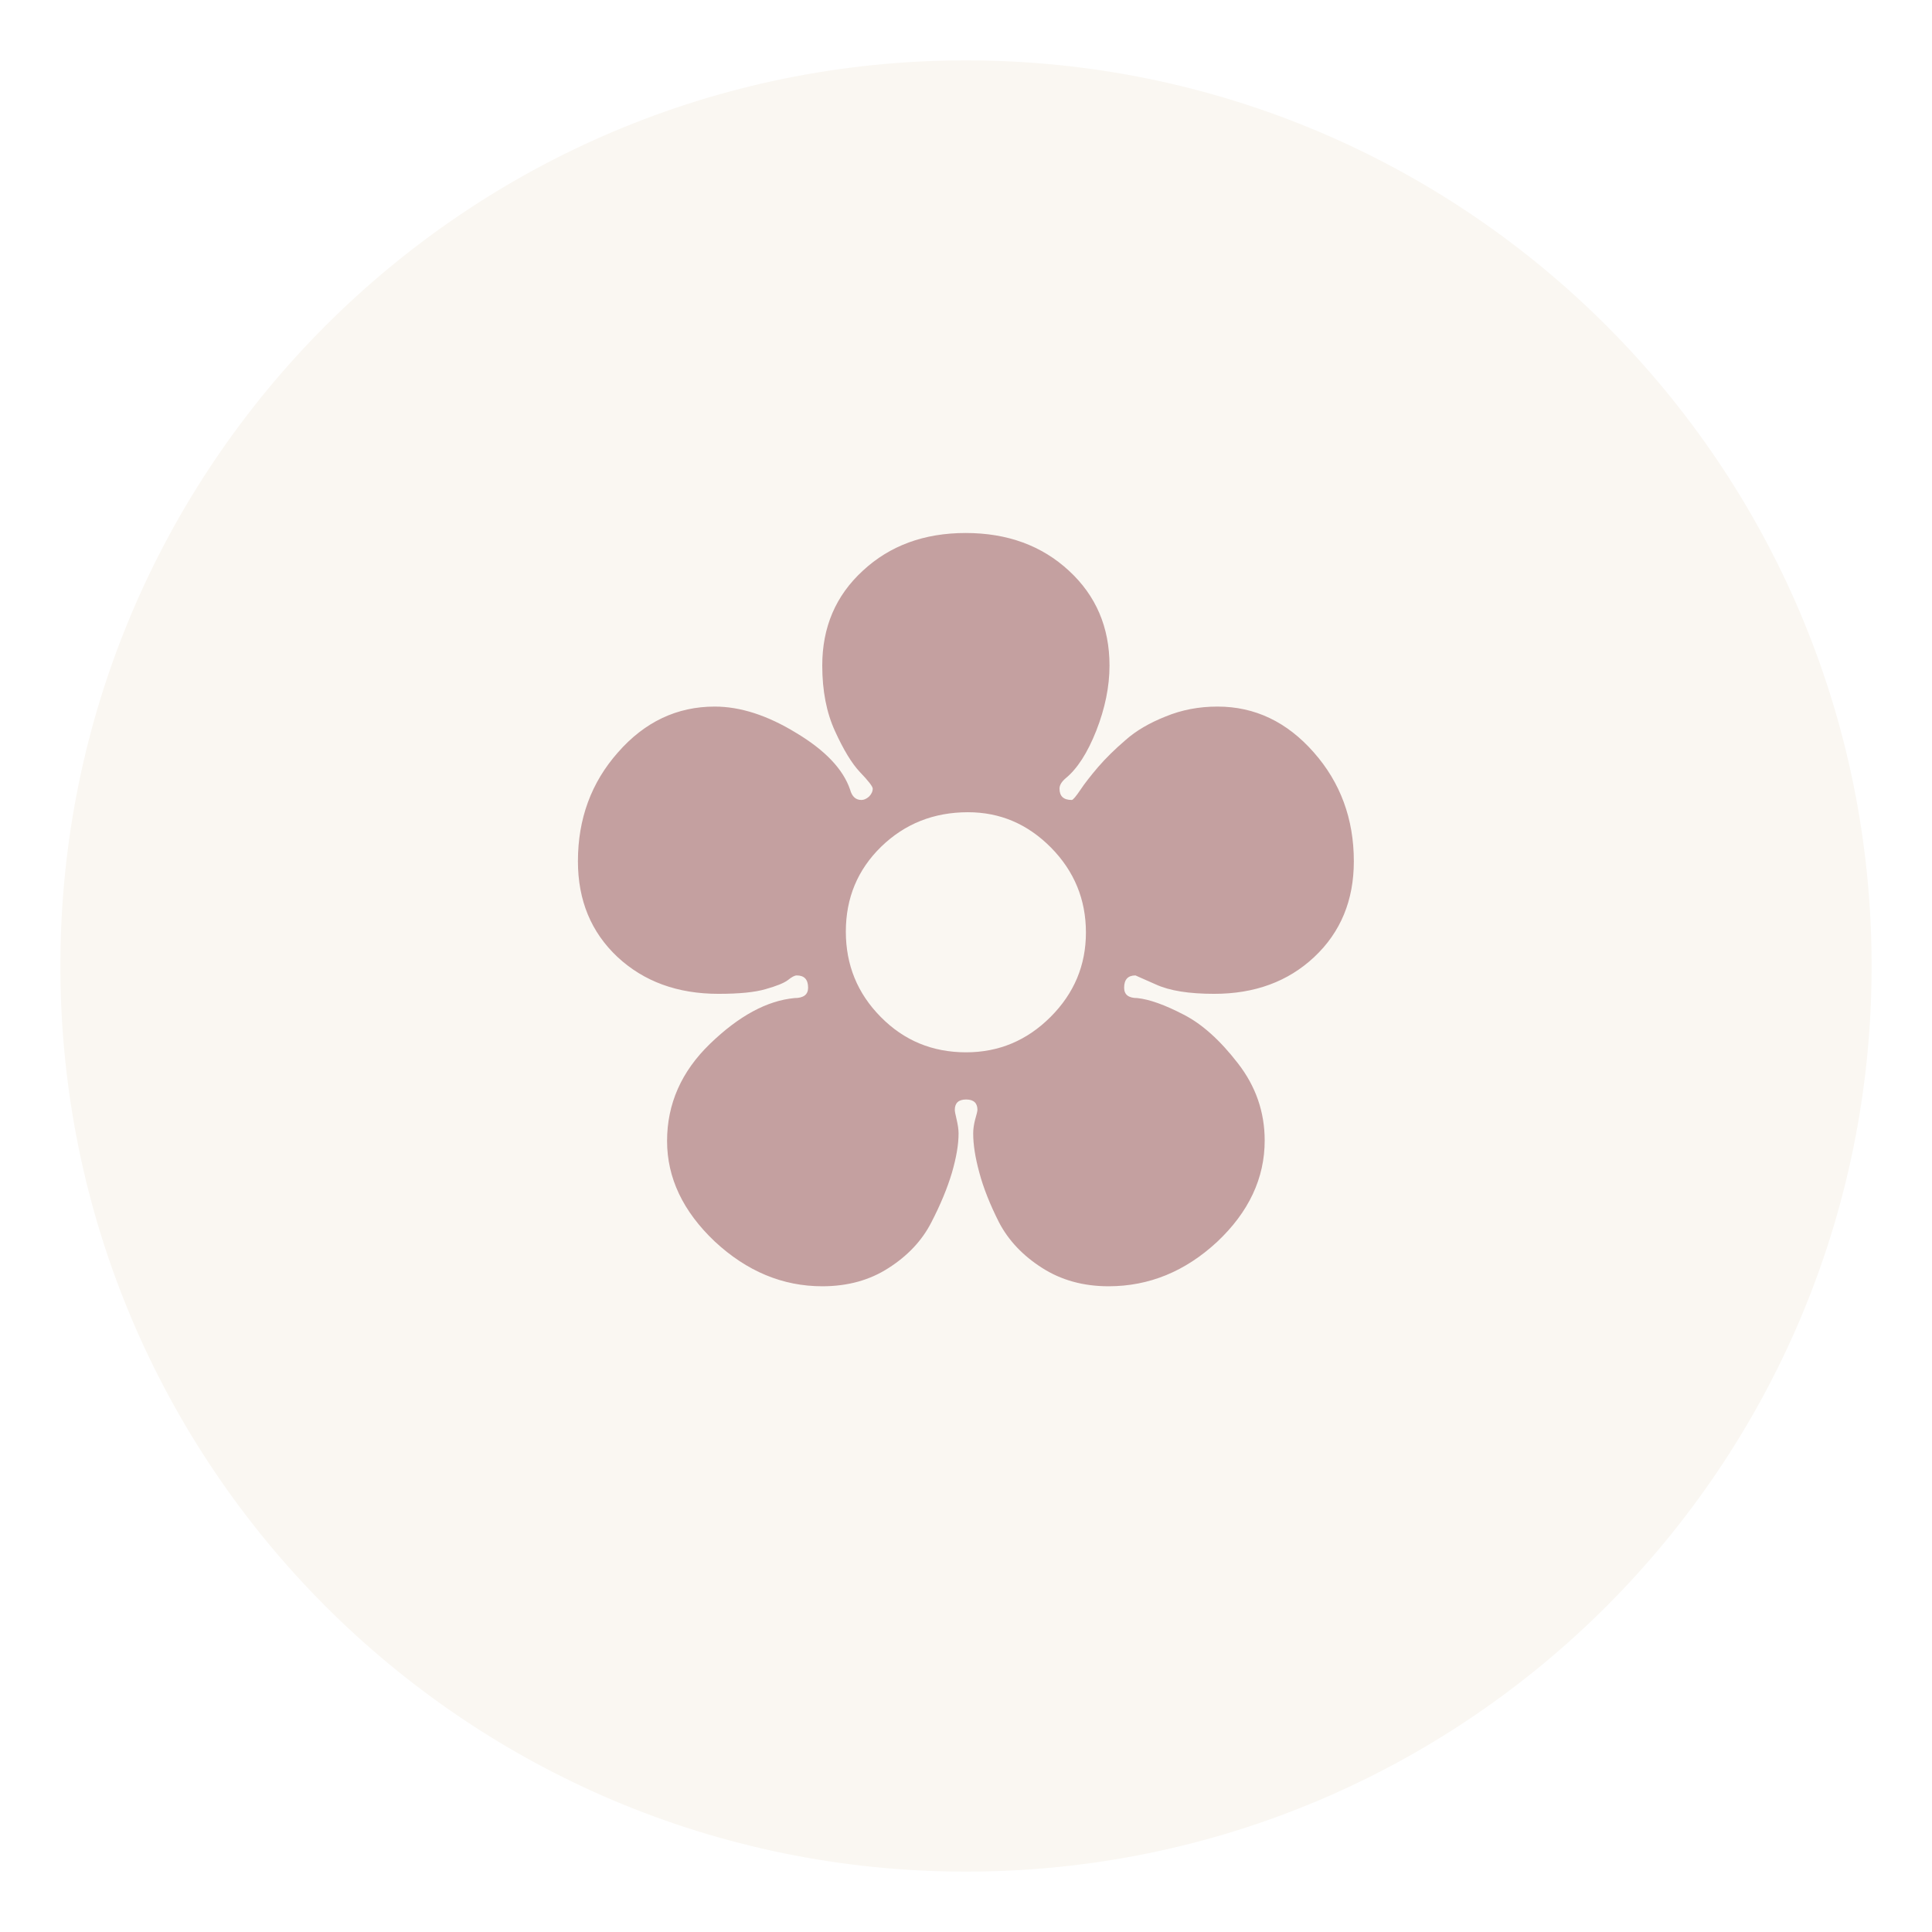
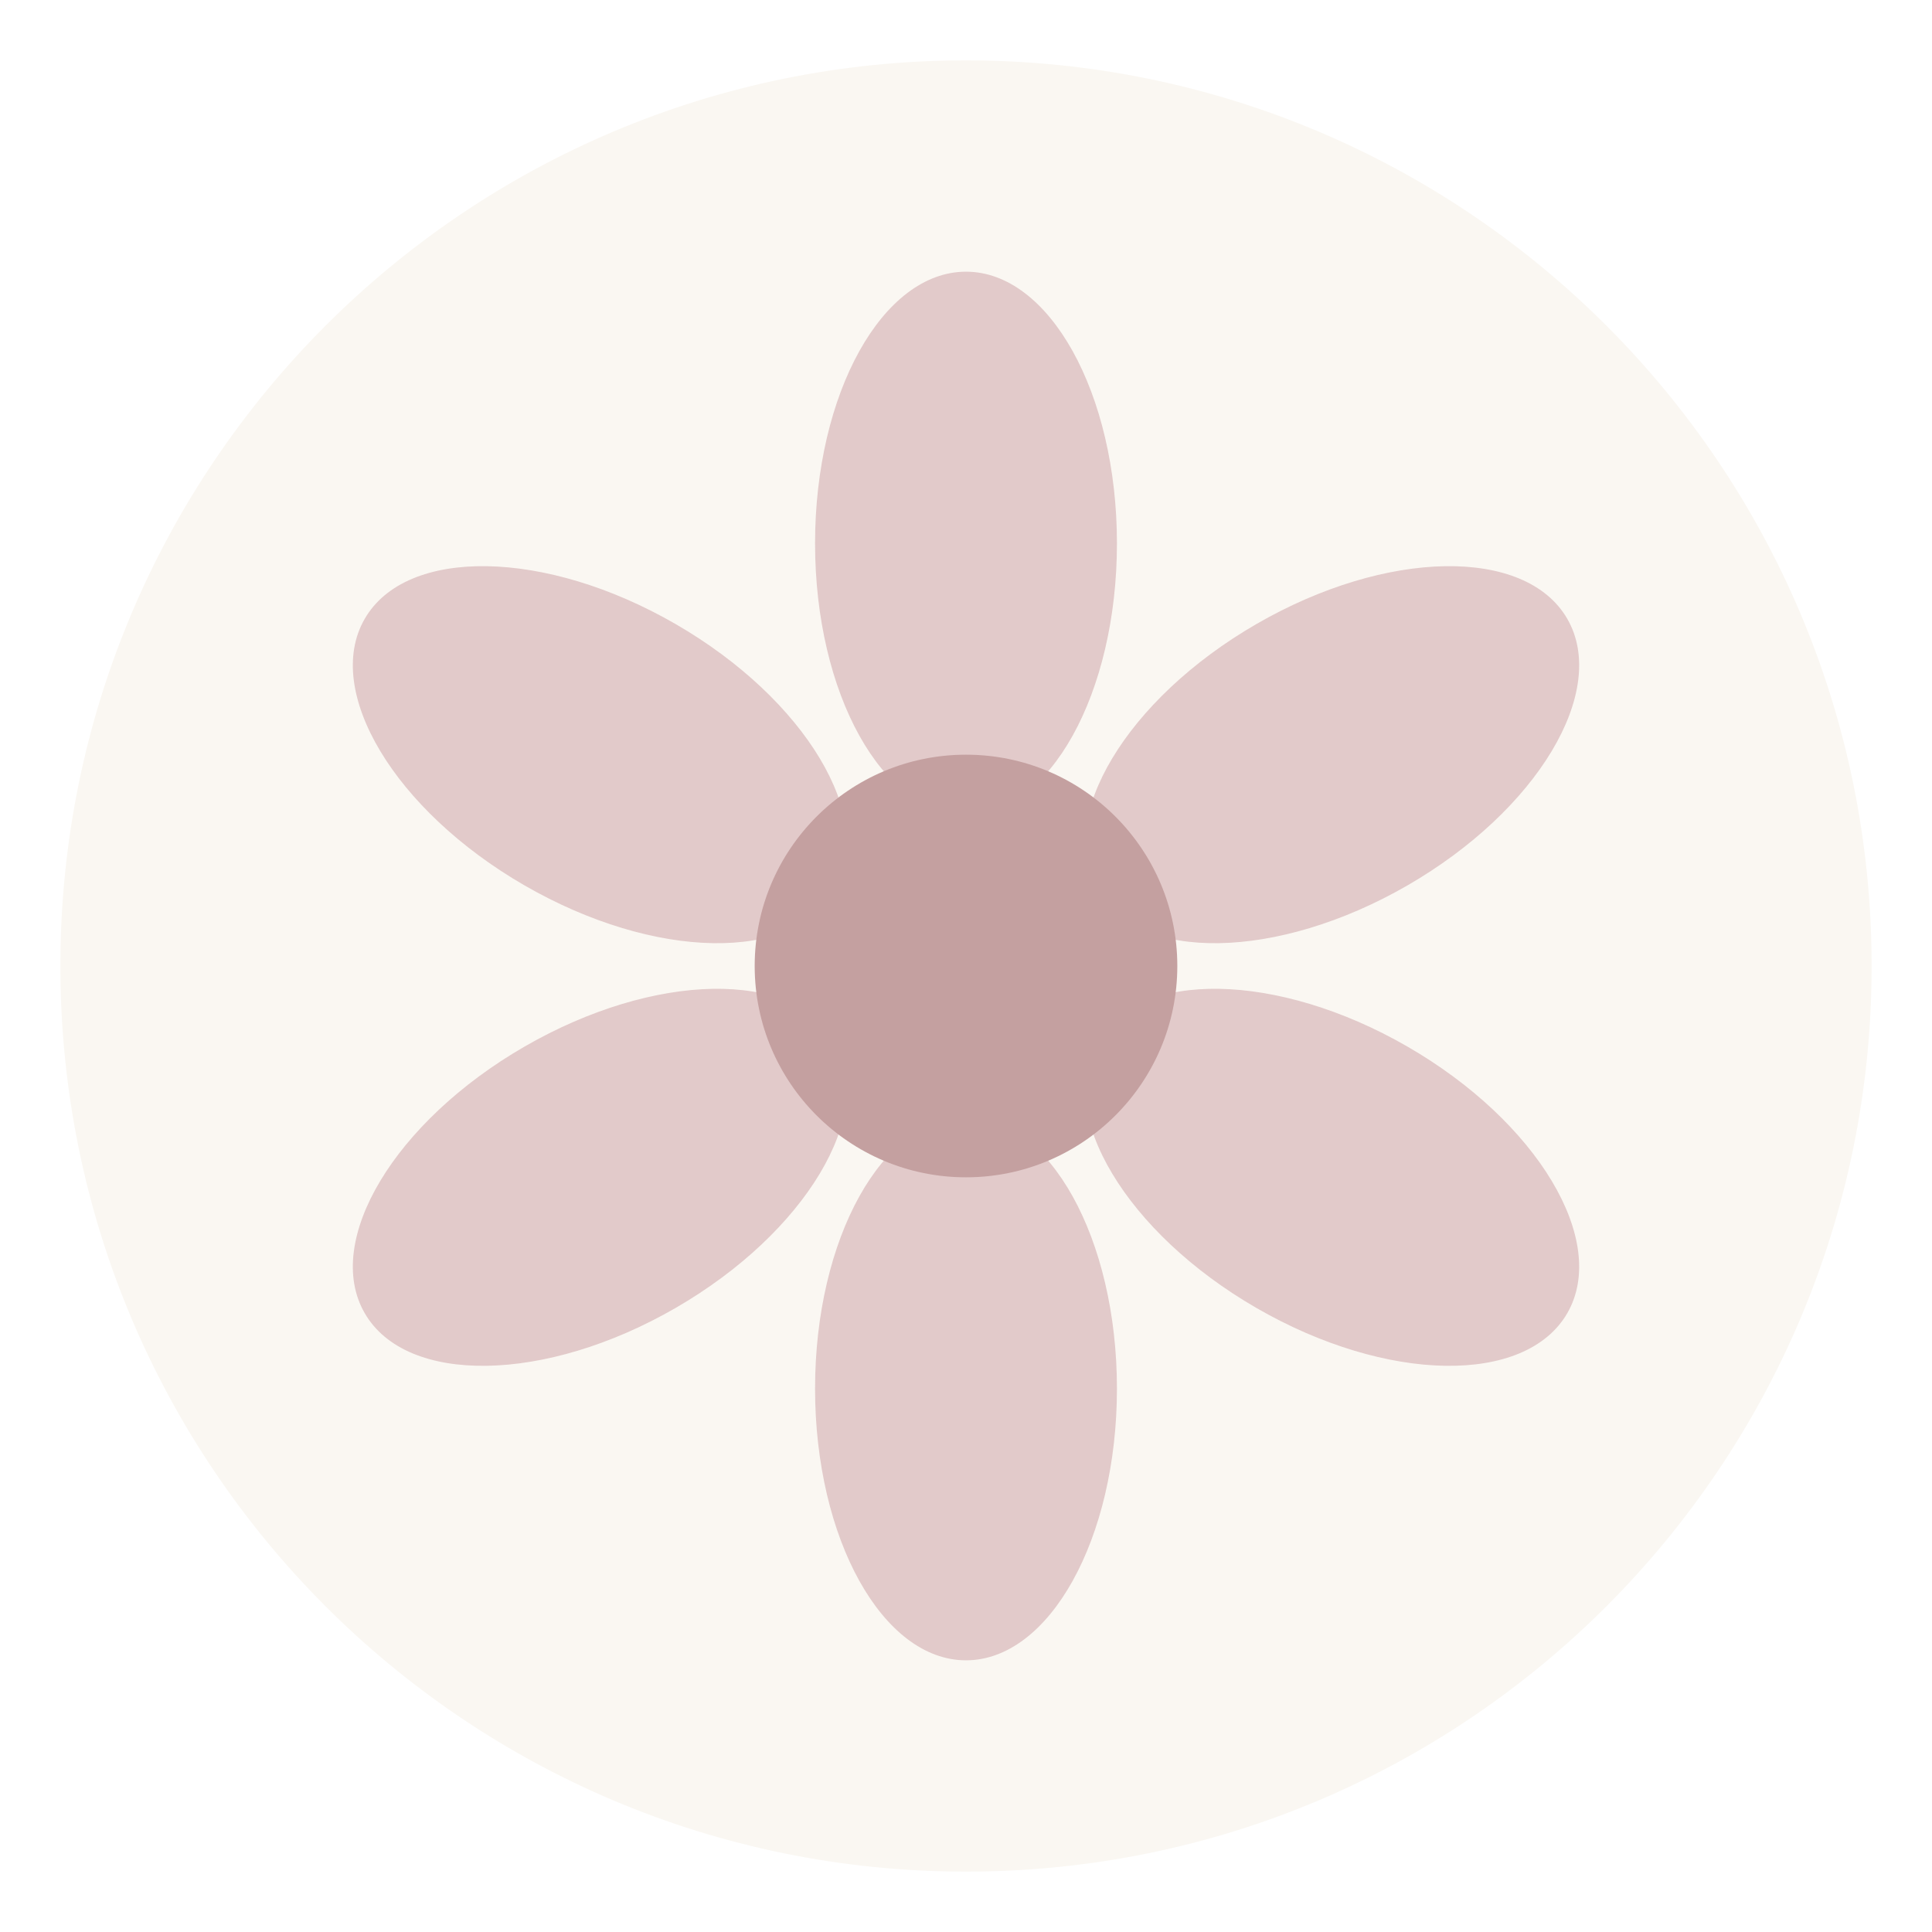
- <svg xmlns="http://www.w3.org/2000/svg" viewBox="0 0 64 64">
+ <svg xmlns="http://www.w3.org/2000/svg" viewBox="0 0 64 64" fill="none">
  <circle cx="32" cy="32" r="30" fill="#faf7f2" />
-   <text x="32" y="42" text-anchor="middle" font-family="Cormorant Garamond, serif" font-size="34" fill="#c4a0a0">✿</text>
+   <ellipse cx="32" cy="18" rx="5" ry="9" fill="#dfc5c5" opacity="0.9" />
+   <ellipse cx="32" cy="18" rx="5" ry="9" fill="#dfc5c5" opacity="0.9" transform="rotate(60 32 32)" />
+   <ellipse cx="32" cy="18" rx="5" ry="9" fill="#dfc5c5" opacity="0.9" transform="rotate(120 32 32)" />
+   <ellipse cx="32" cy="18" rx="5" ry="9" fill="#dfc5c5" opacity="0.9" transform="rotate(180 32 32)" />
+   <ellipse cx="32" cy="18" rx="5" ry="9" fill="#dfc5c5" opacity="0.9" transform="rotate(240 32 32)" />
+   <ellipse cx="32" cy="18" rx="5" ry="9" fill="#dfc5c5" opacity="0.9" transform="rotate(300 32 32)" />
+   <circle cx="32" cy="32" r="7" fill="#c4a0a0" />
</svg>
